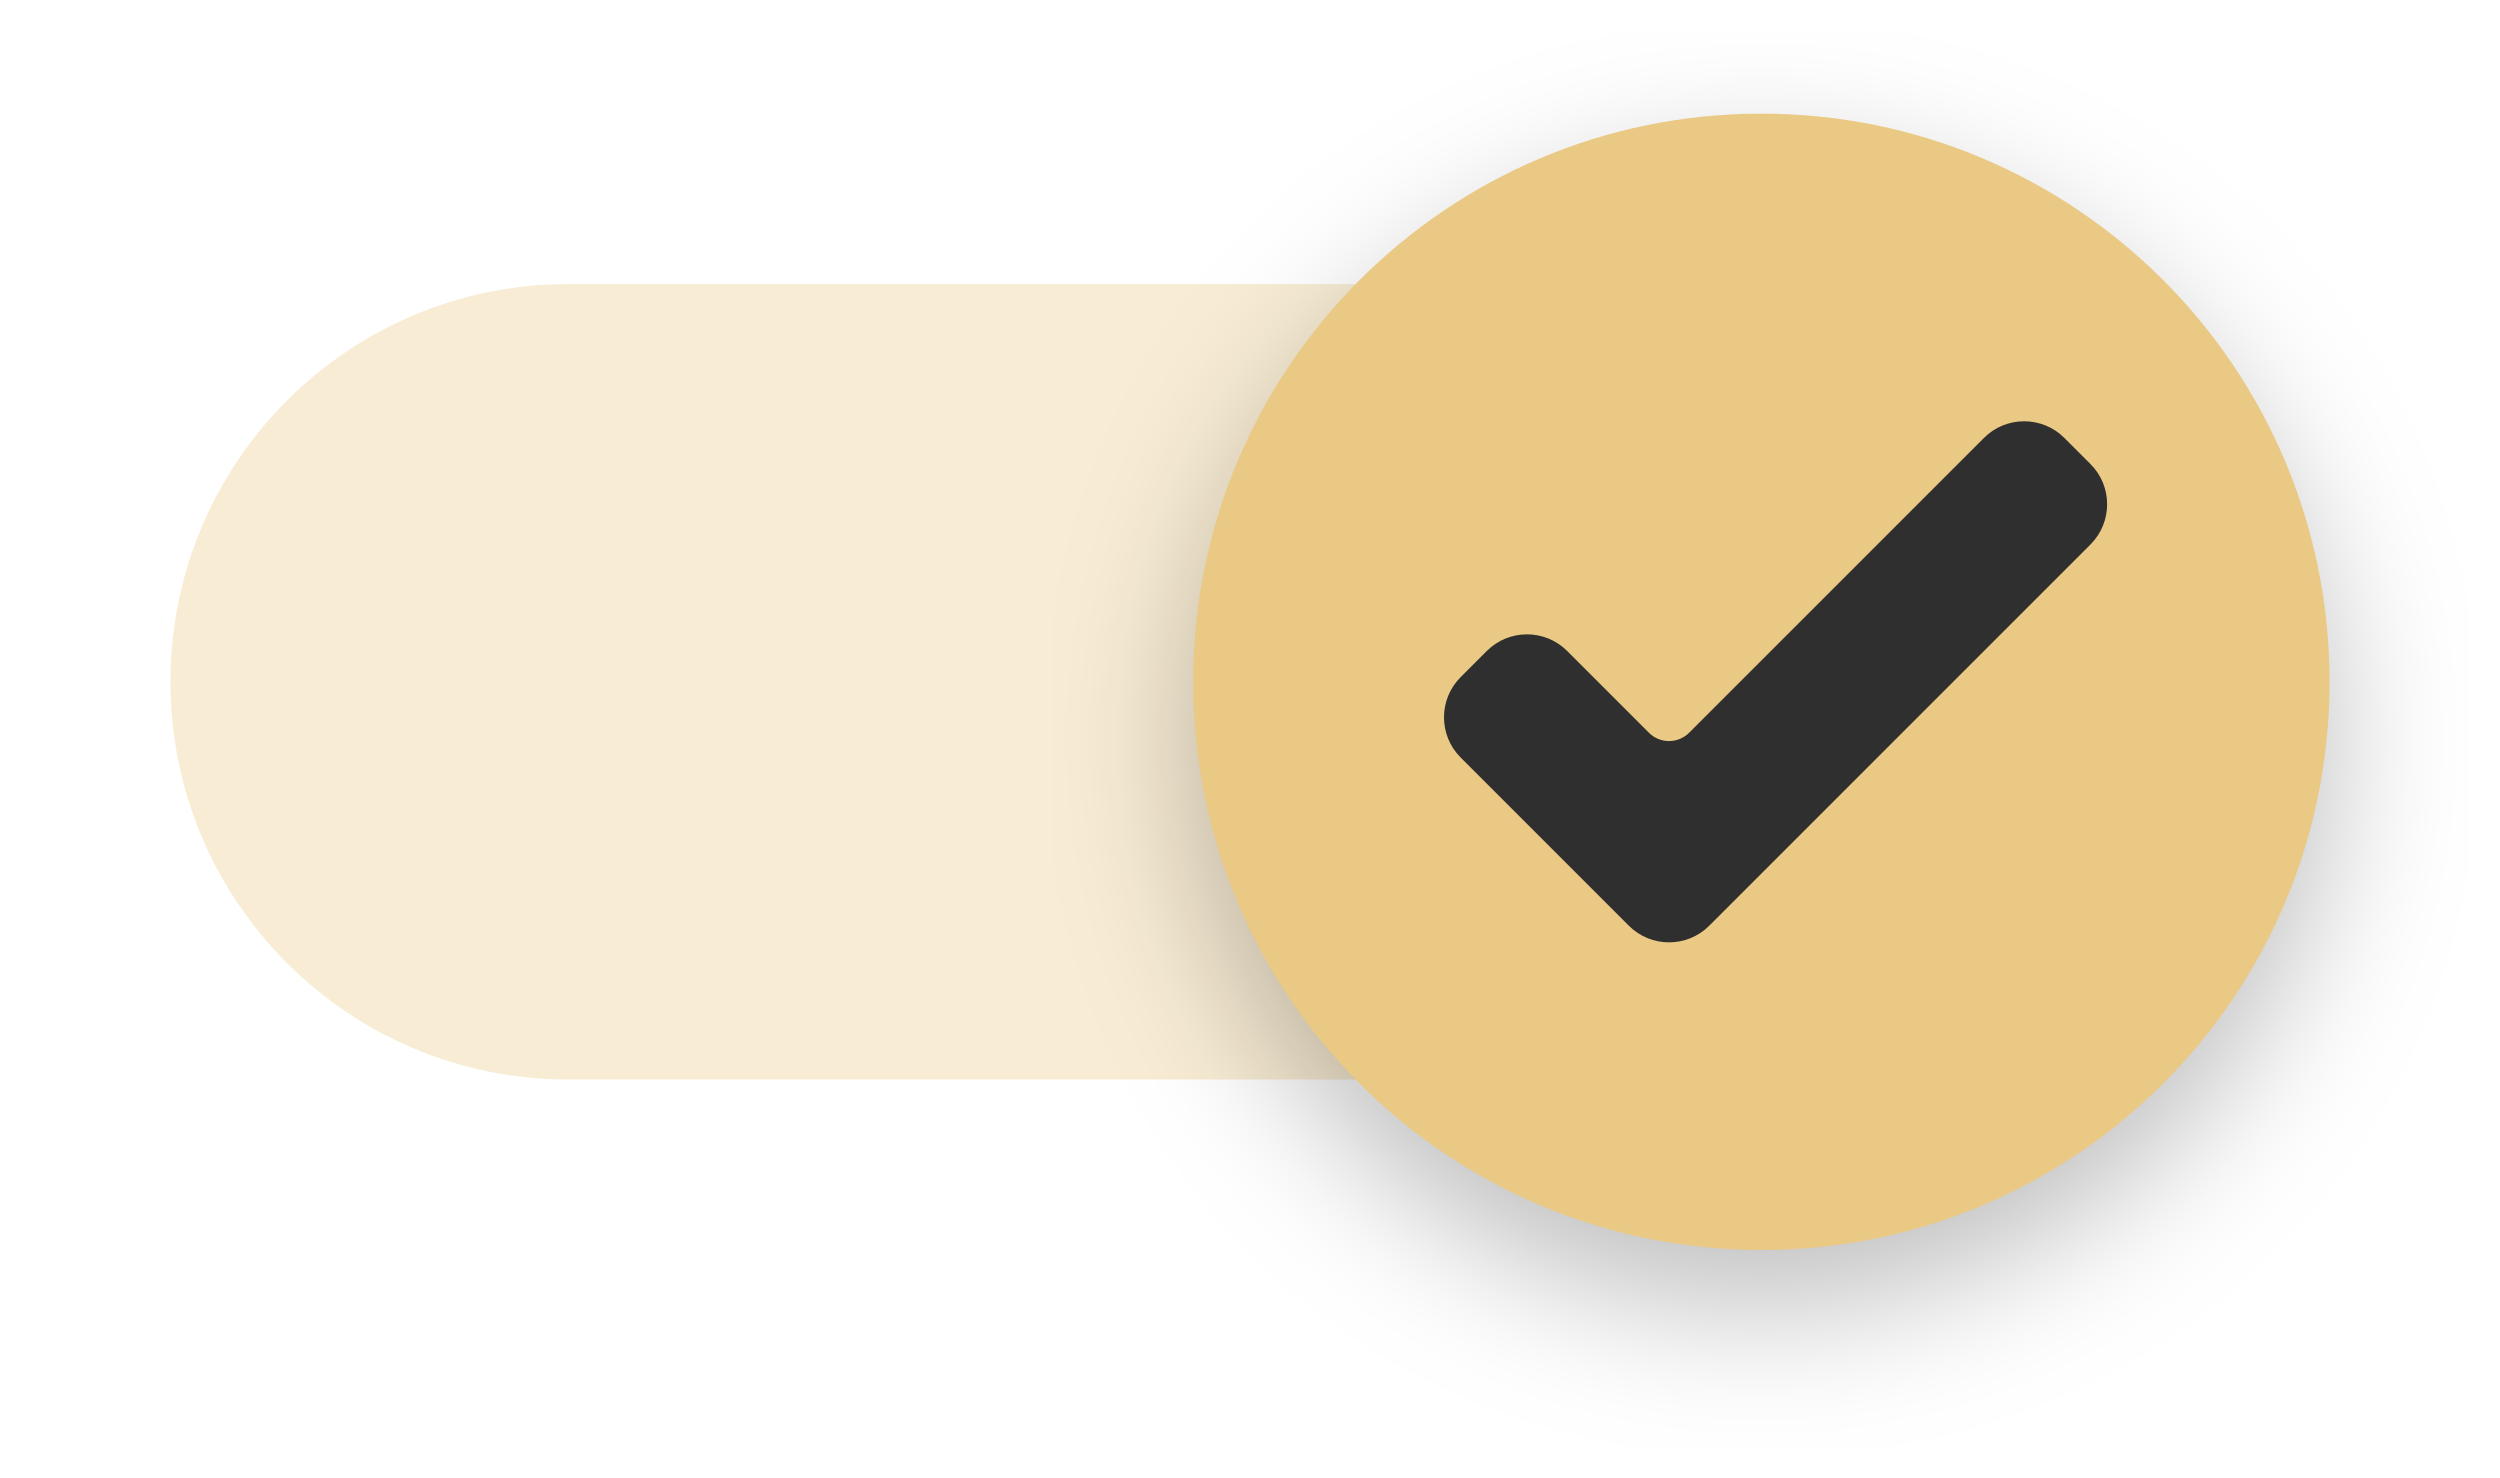
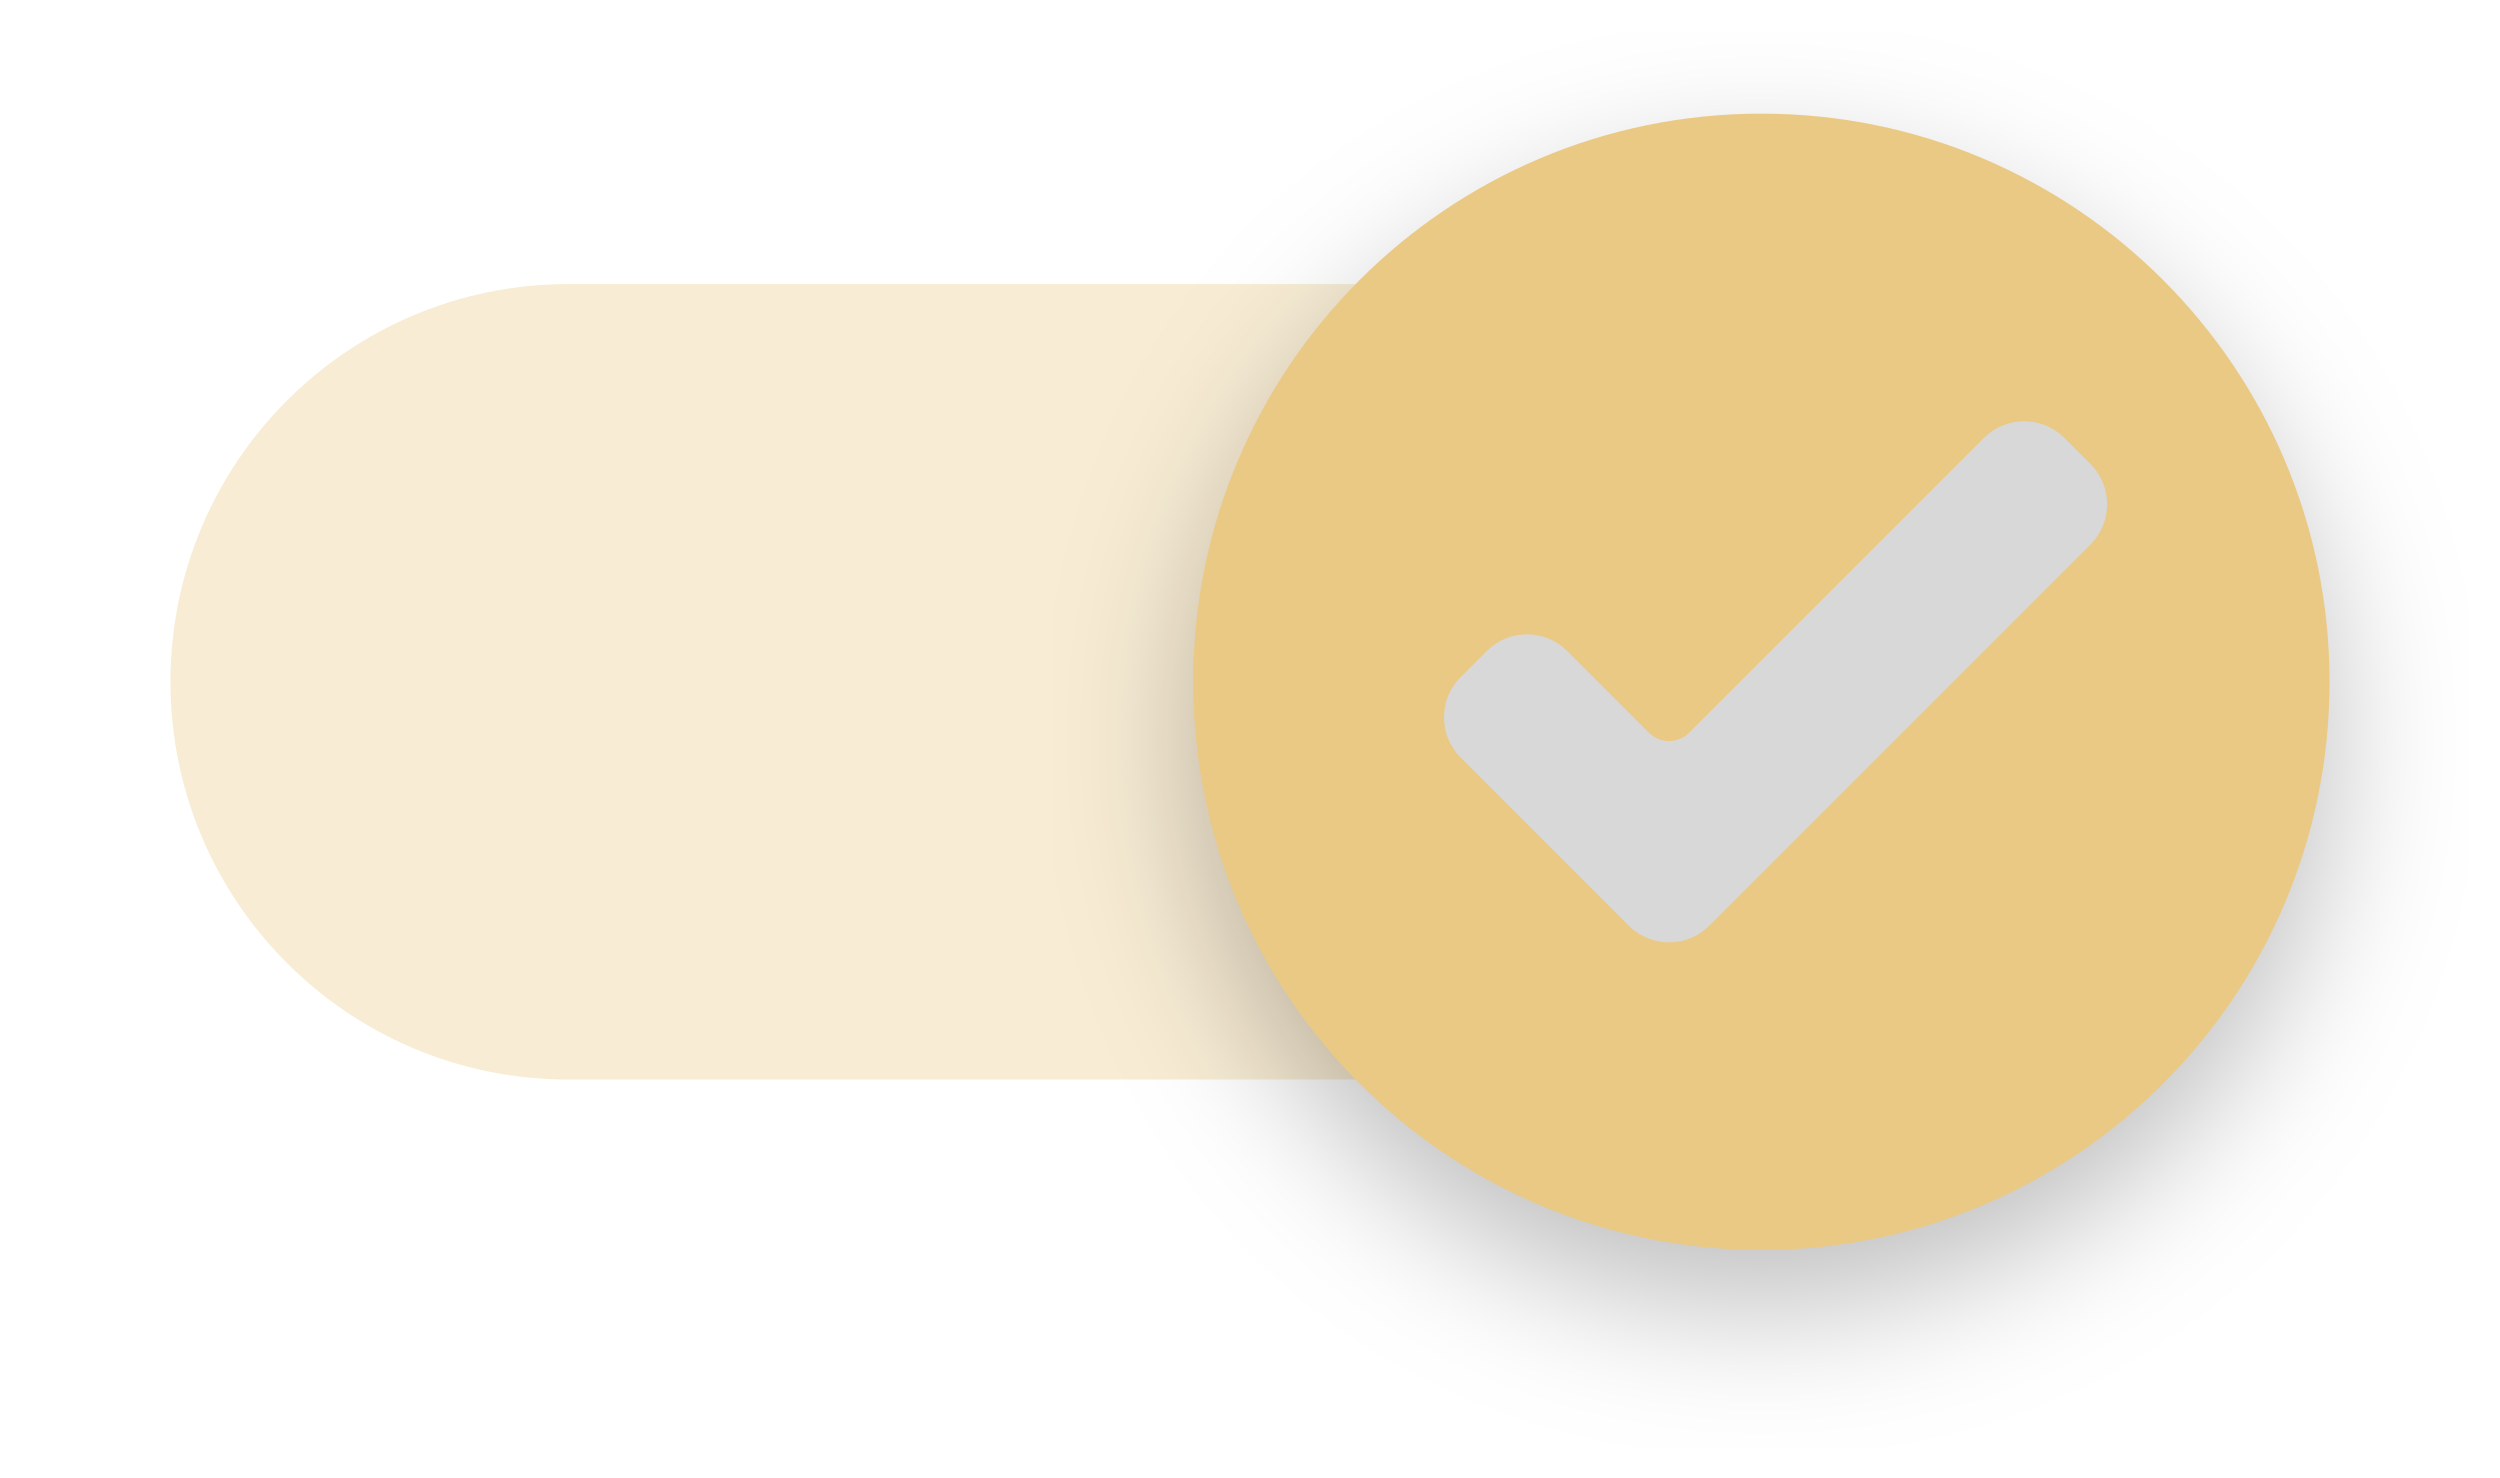
<svg xmlns="http://www.w3.org/2000/svg" width="44" height="26" viewBox="0 0 44 26" fill="none">
  <path opacity="0.35" d="M28 5H10C6.134 5 3 8.134 3 12C3 15.866 6.134 19 10 19H28C31.866 19 35 15.866 35 12C35 8.134 31.866 5 28 5Z" fill="#eac985" />
  <g opacity="0.25" filter="url(#filter0_f_4_2)">
    <path d="M31 23C36.523 23 41 18.523 41 13C41 7.477 36.523 3 31 3C25.477 3 21 7.477 21 13C21 18.523 25.477 23 31 23Z" fill="black" />
  </g>
  <path d="M31 22C36.523 22 41 17.523 41 12C41 6.477 36.523 2 31 2C25.477 2 21 6.477 21 12C21 17.523 25.477 22 31 22Z" fill="#eac985" />
-   <path d="M26.168 11.457C26.558 11.067 27.192 11.067 27.582 11.457L29.021 12.896C29.217 13.092 29.533 13.092 29.729 12.896L34.918 7.707C35.308 7.317 35.942 7.317 36.332 7.707L36.793 8.168C37.183 8.558 37.183 9.192 36.793 9.582L30.082 16.293C29.692 16.683 29.058 16.683 28.668 16.293L25.707 13.332C25.317 12.942 25.317 12.308 25.707 11.918L26.168 11.457Z" fill="#2F2F2F" />
+   <path d="M26.168 11.457C26.558 11.067 27.192 11.067 27.582 11.457L29.021 12.896C29.217 13.092 29.533 13.092 29.729 12.896L34.918 7.707C35.308 7.317 35.942 7.317 36.332 7.707L36.793 8.168C37.183 8.558 37.183 9.192 36.793 9.582L30.082 16.293C29.692 16.683 29.058 16.683 28.668 16.293L25.707 13.332C25.317 12.942 25.317 12.308 25.707 11.918L26.168 11.457Z" fill="#d8d8d8ff" />
  <defs>
    <filter id="filter0_f_4_2" x="18.55" y="0.55" width="24.9" height="24.9" filterUnits="userSpaceOnUse" color-interpolation-filters="sRGB">
      <feFlood flood-opacity="0" result="BackgroundImageFix" />
      <feBlend mode="normal" in="SourceGraphic" in2="BackgroundImageFix" result="shape" />
      <feGaussianBlur stdDeviation="1.225" result="effect1_foregroundBlur_4_2" />
    </filter>
  </defs>
</svg>
